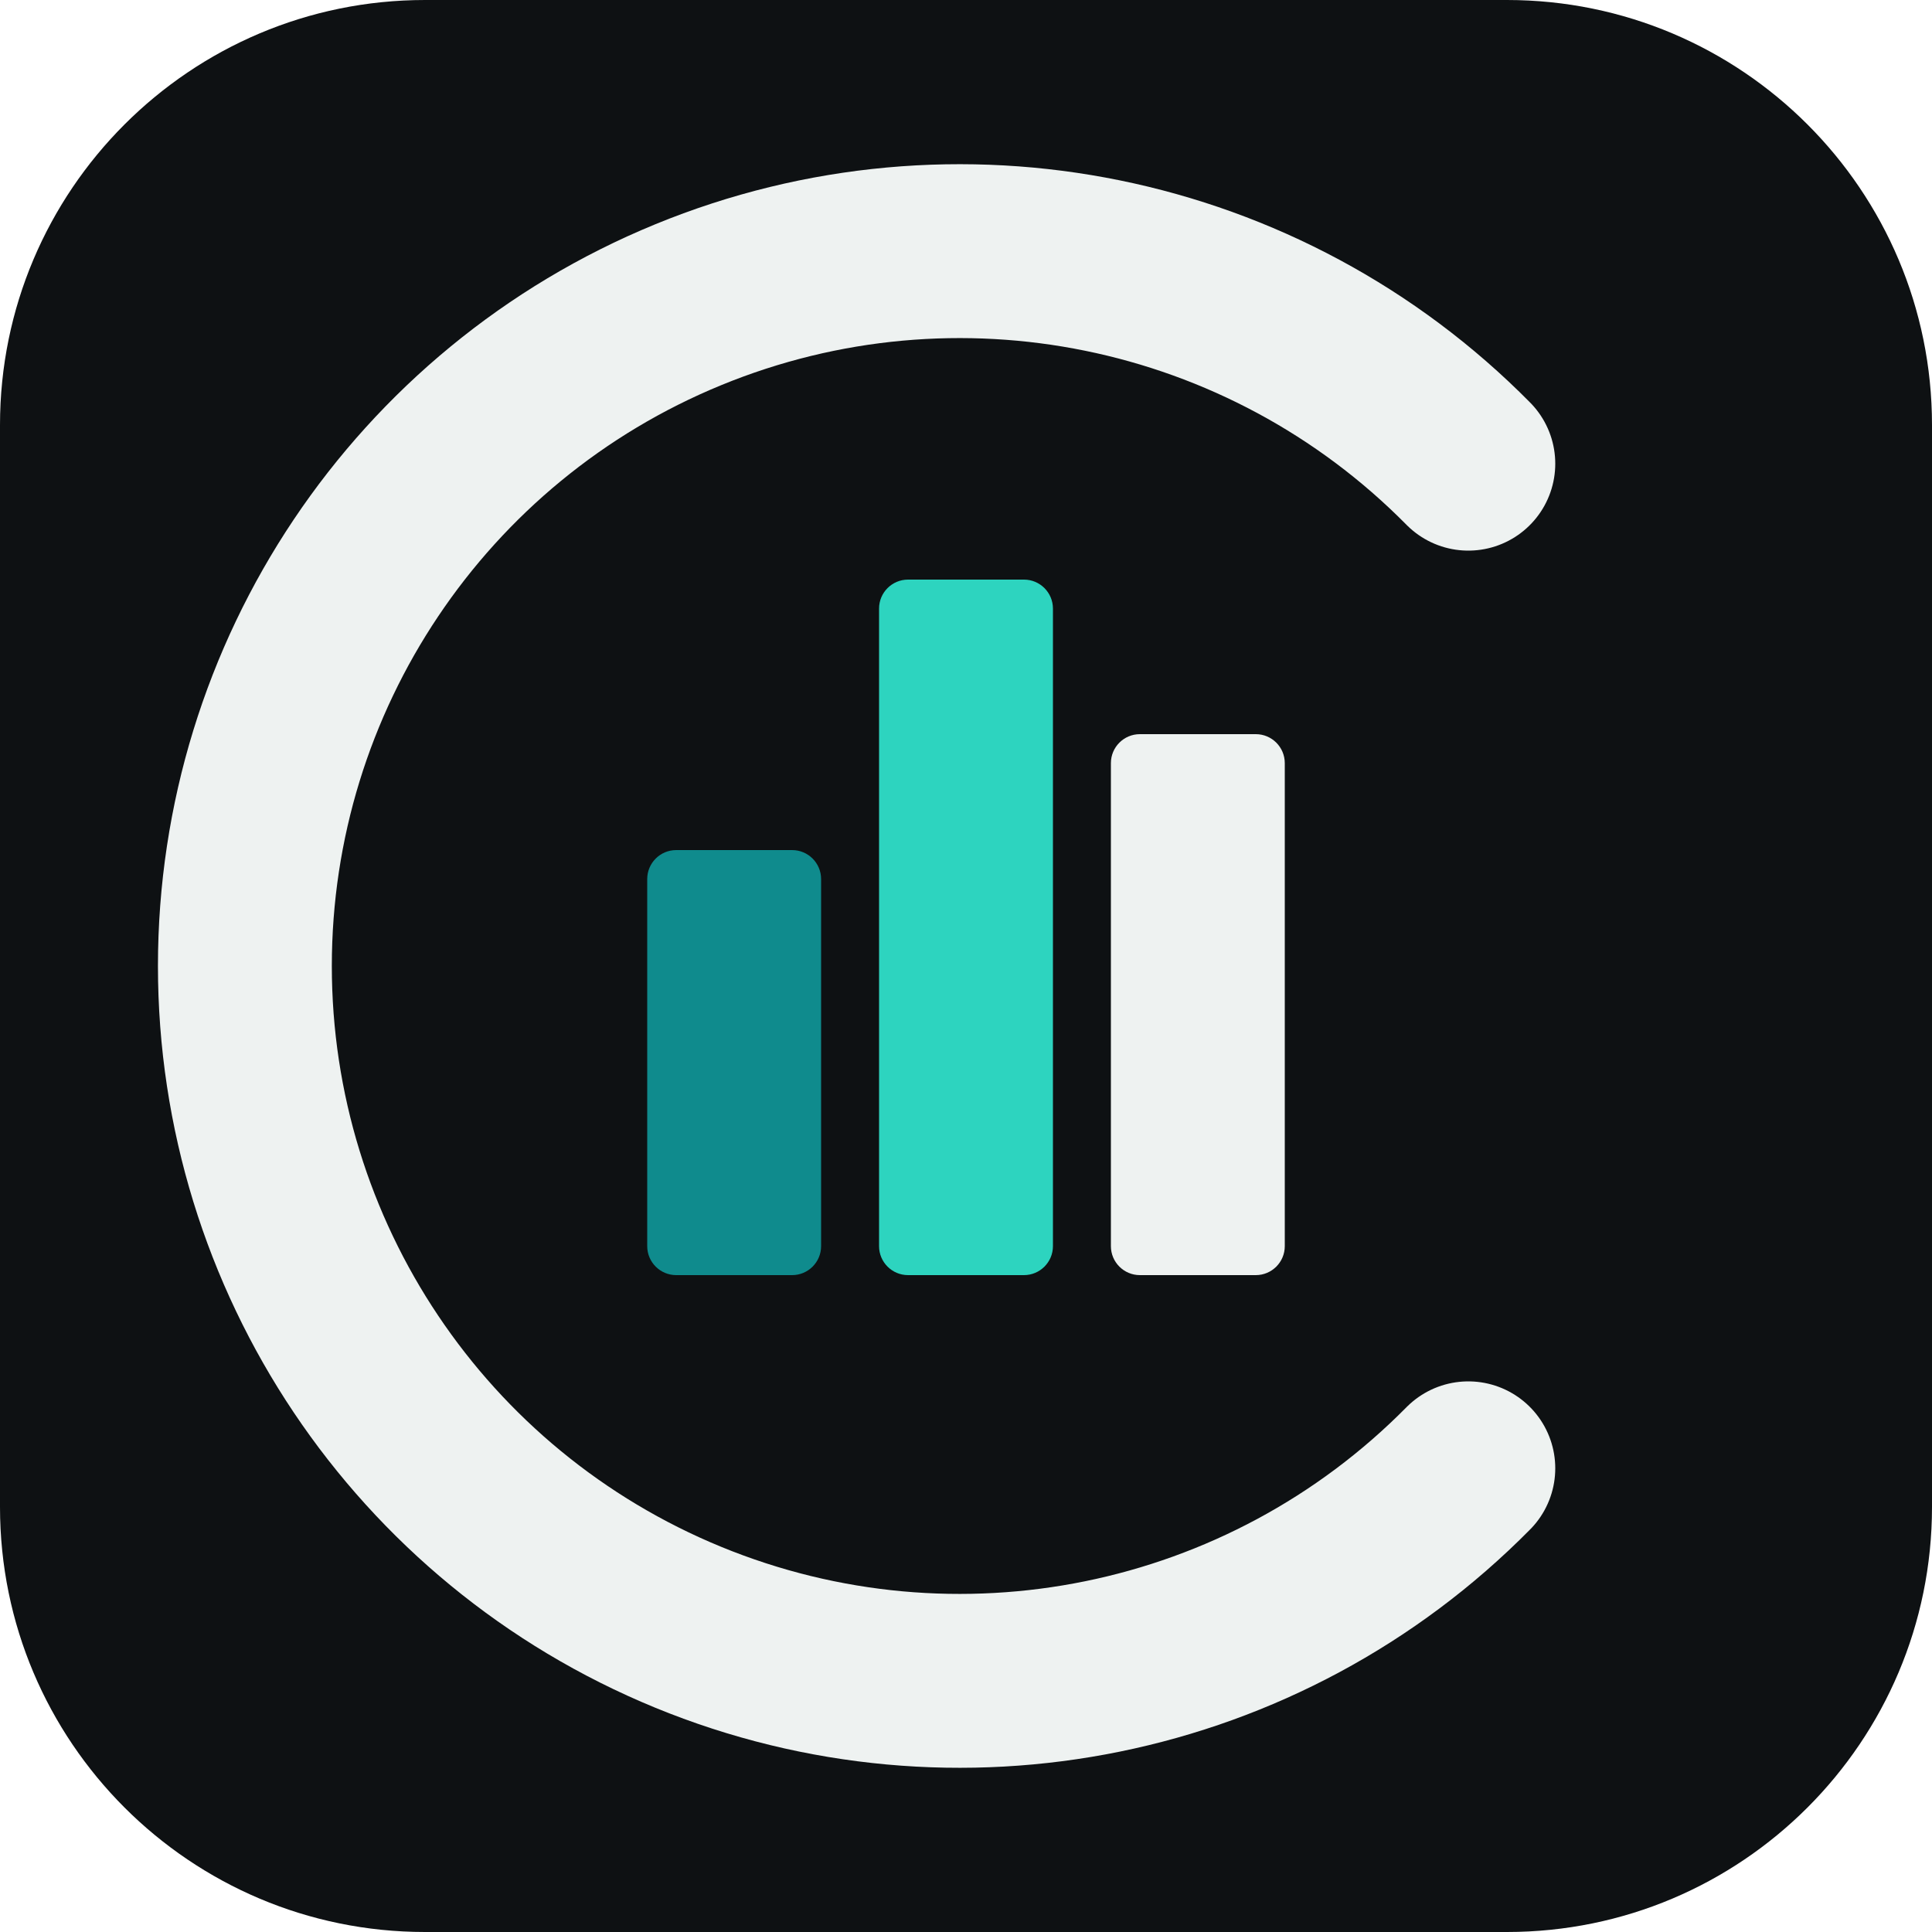
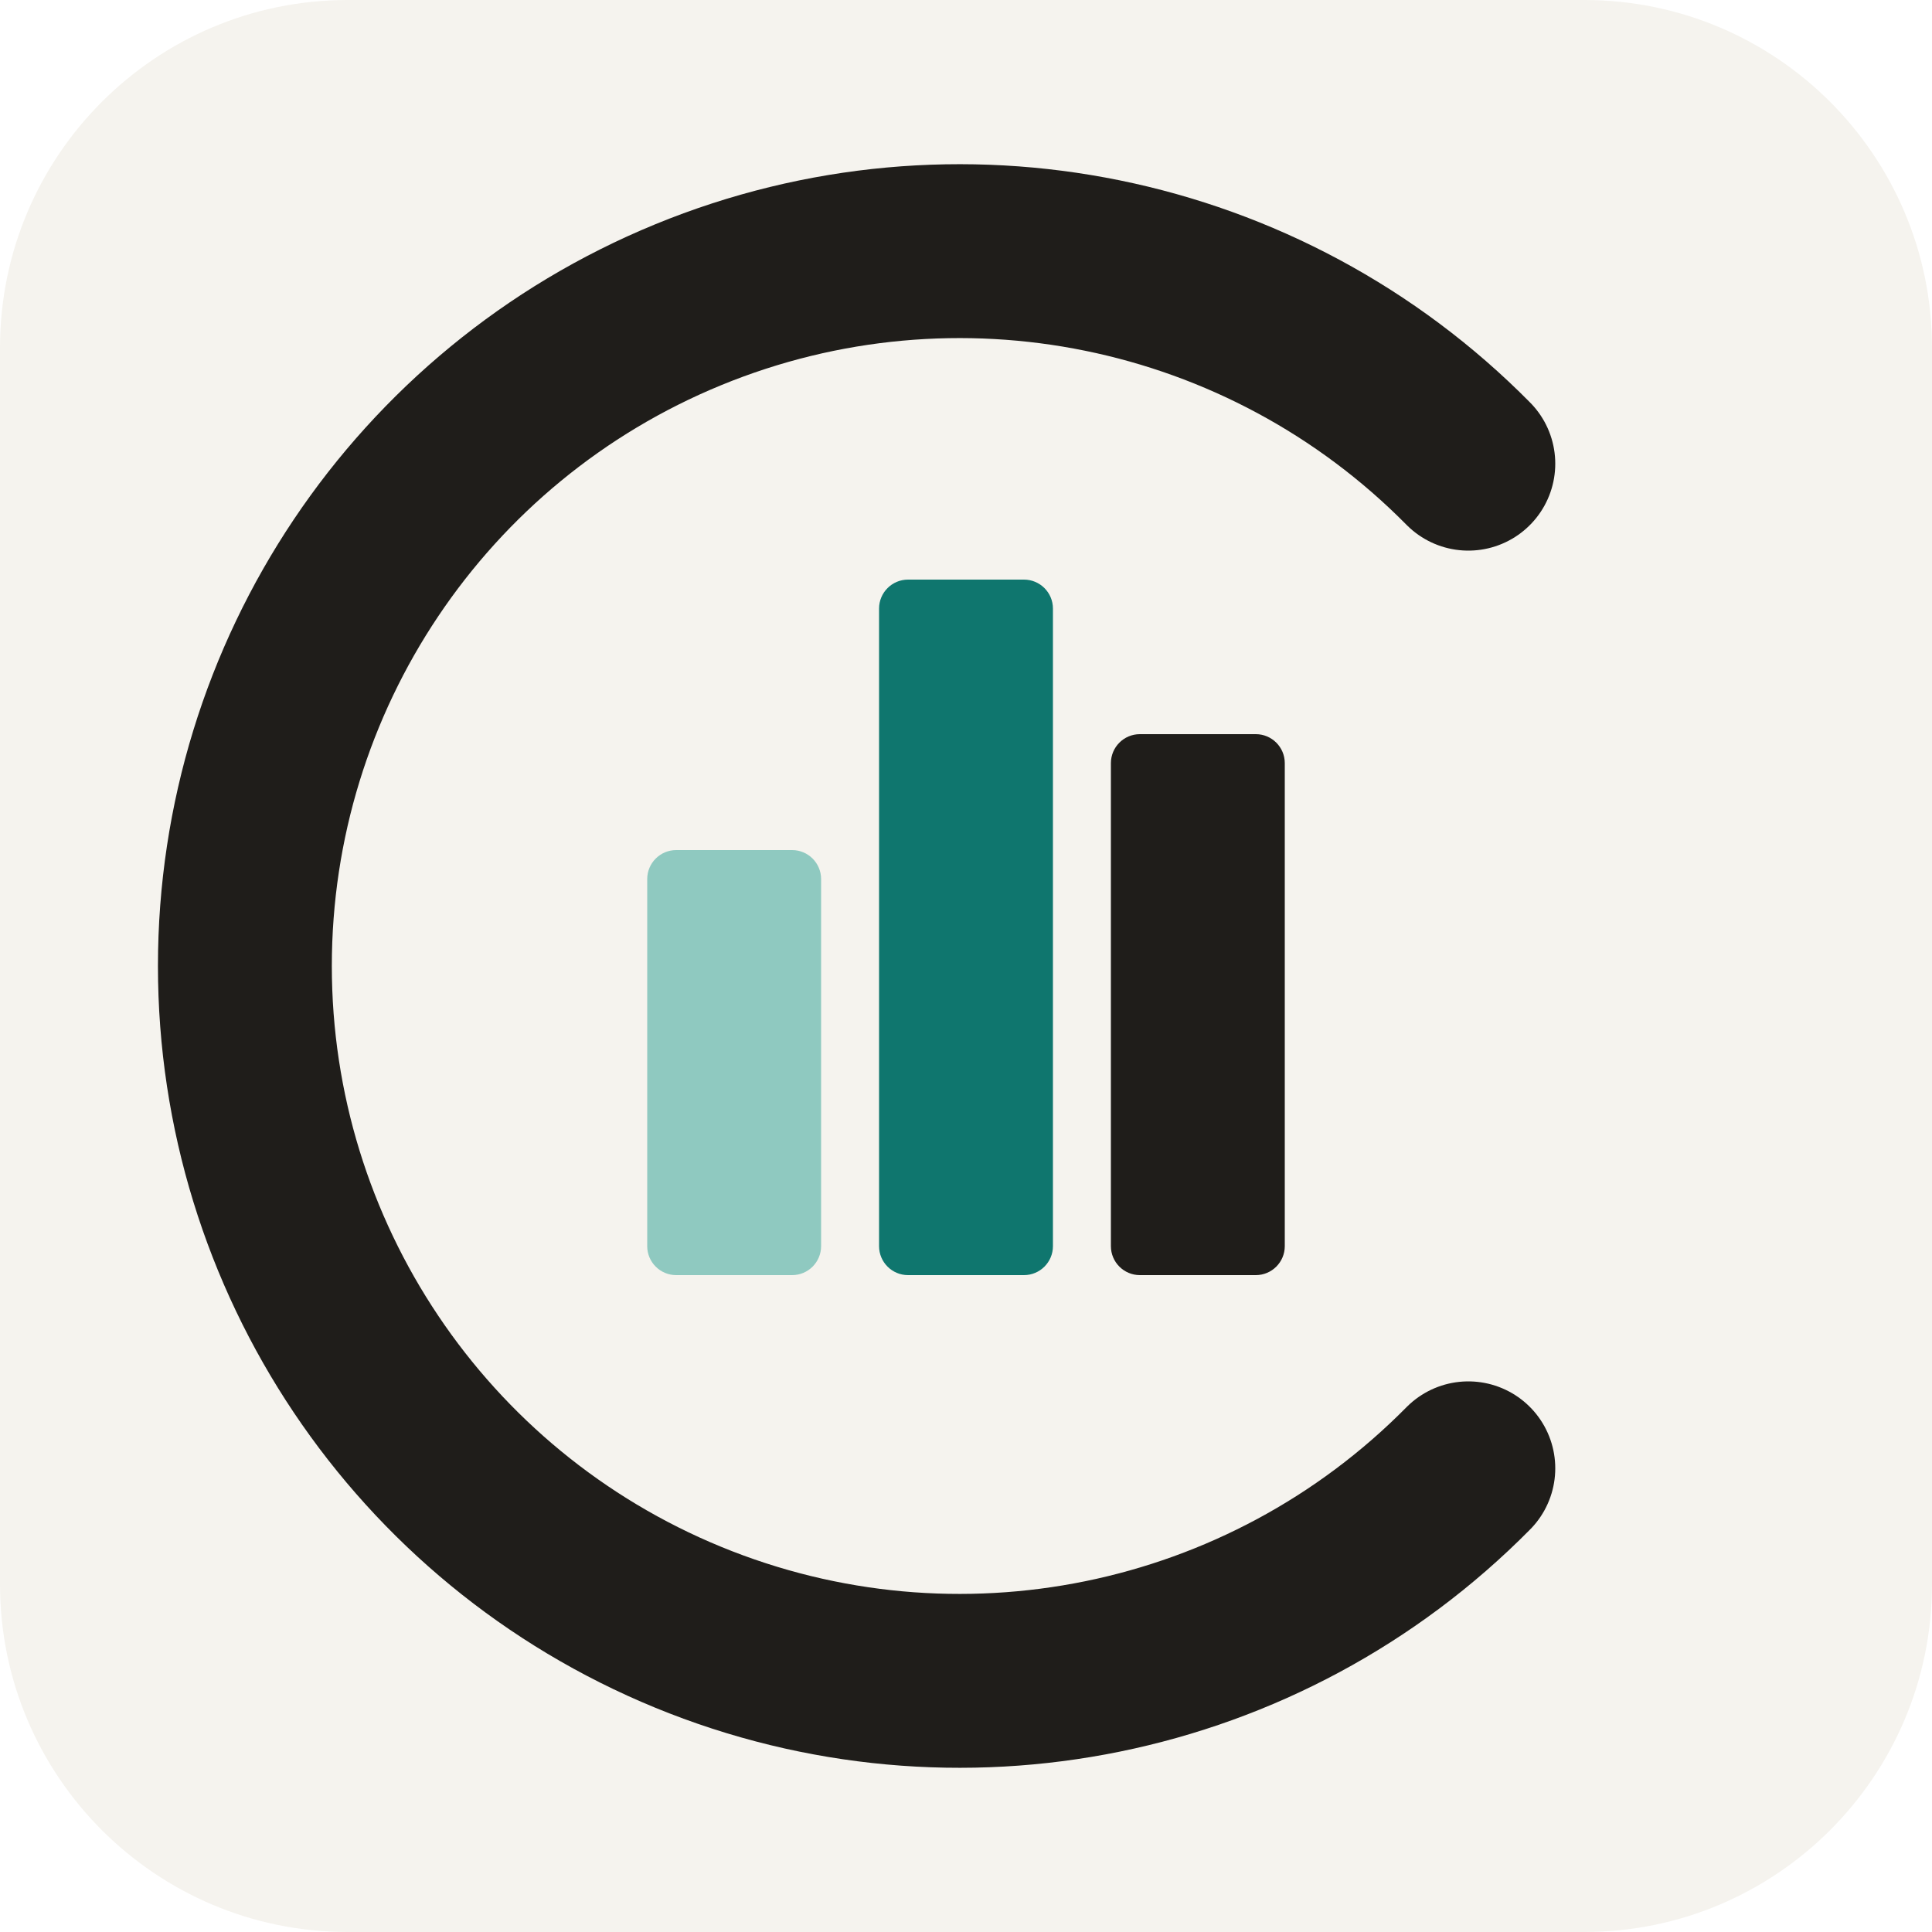
<svg xmlns="http://www.w3.org/2000/svg" viewBox="0 0 100 100">
-   <rect width="100" height="100" rx="22" fill="#0e1113" />
-   <path d="M76 24 A37 37 0 1 0 76 76" fill="none" stroke="#eef2f1" stroke-width="9" stroke-linecap="round" />
-   <rect x="33.5" y="44" width="9" height="22" rx="1.5" fill="#0f8b8d" />
-   <rect x="45.5" y="30" width="9" height="36" rx="1.5" fill="#2dd4bf" />
-   <rect x="57.5" y="38" width="9" height="28" rx="1.5" fill="#eef2f1" />
+   <rect width="100" height="100" rx="18" fill="#f5f3ee" />
+   <path d="M76 24 A37 37 0 1 0 76 76" fill="none" stroke="#1f1d1a" stroke-width="9" stroke-linecap="round" />
+   <rect x="33.5" y="44" width="9" height="22" rx="1.5" fill="#8fc9c0" />
+   <rect x="45.5" y="30" width="9" height="36" rx="1.5" fill="#0f766e" />
+   <rect x="57.5" y="38" width="9" height="28" rx="1.5" fill="#1f1d1a" />
</svg>
